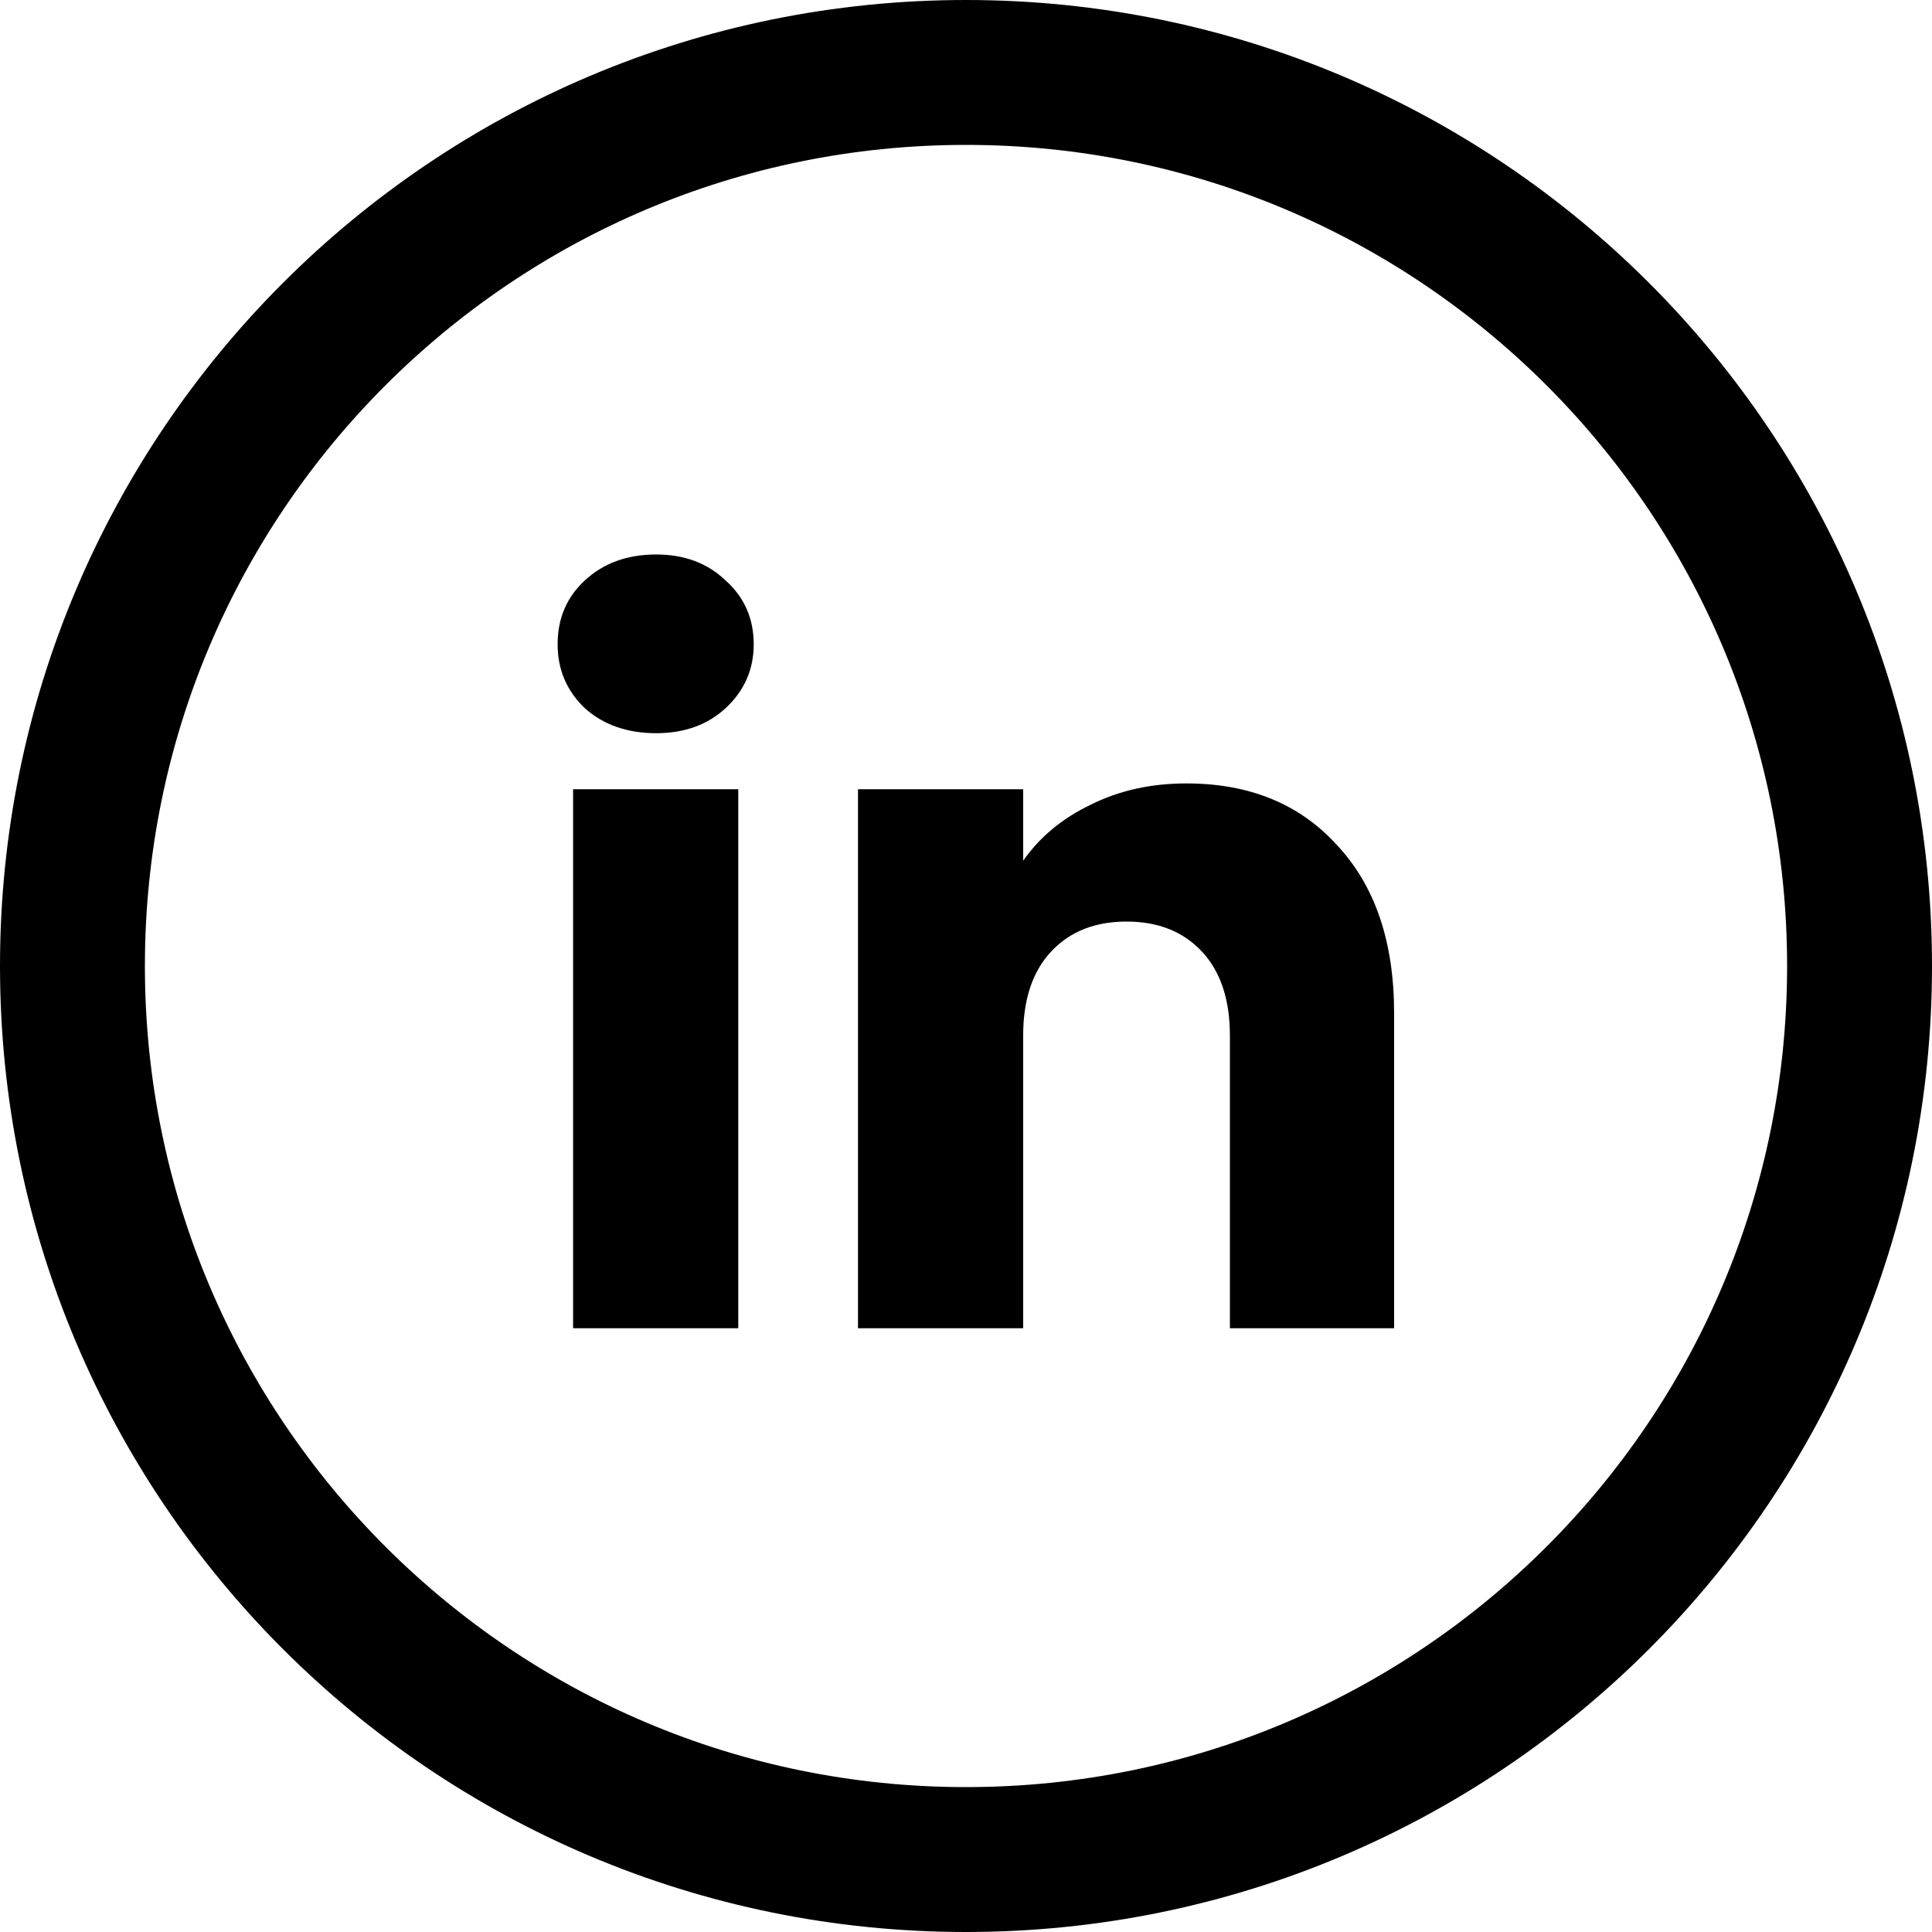
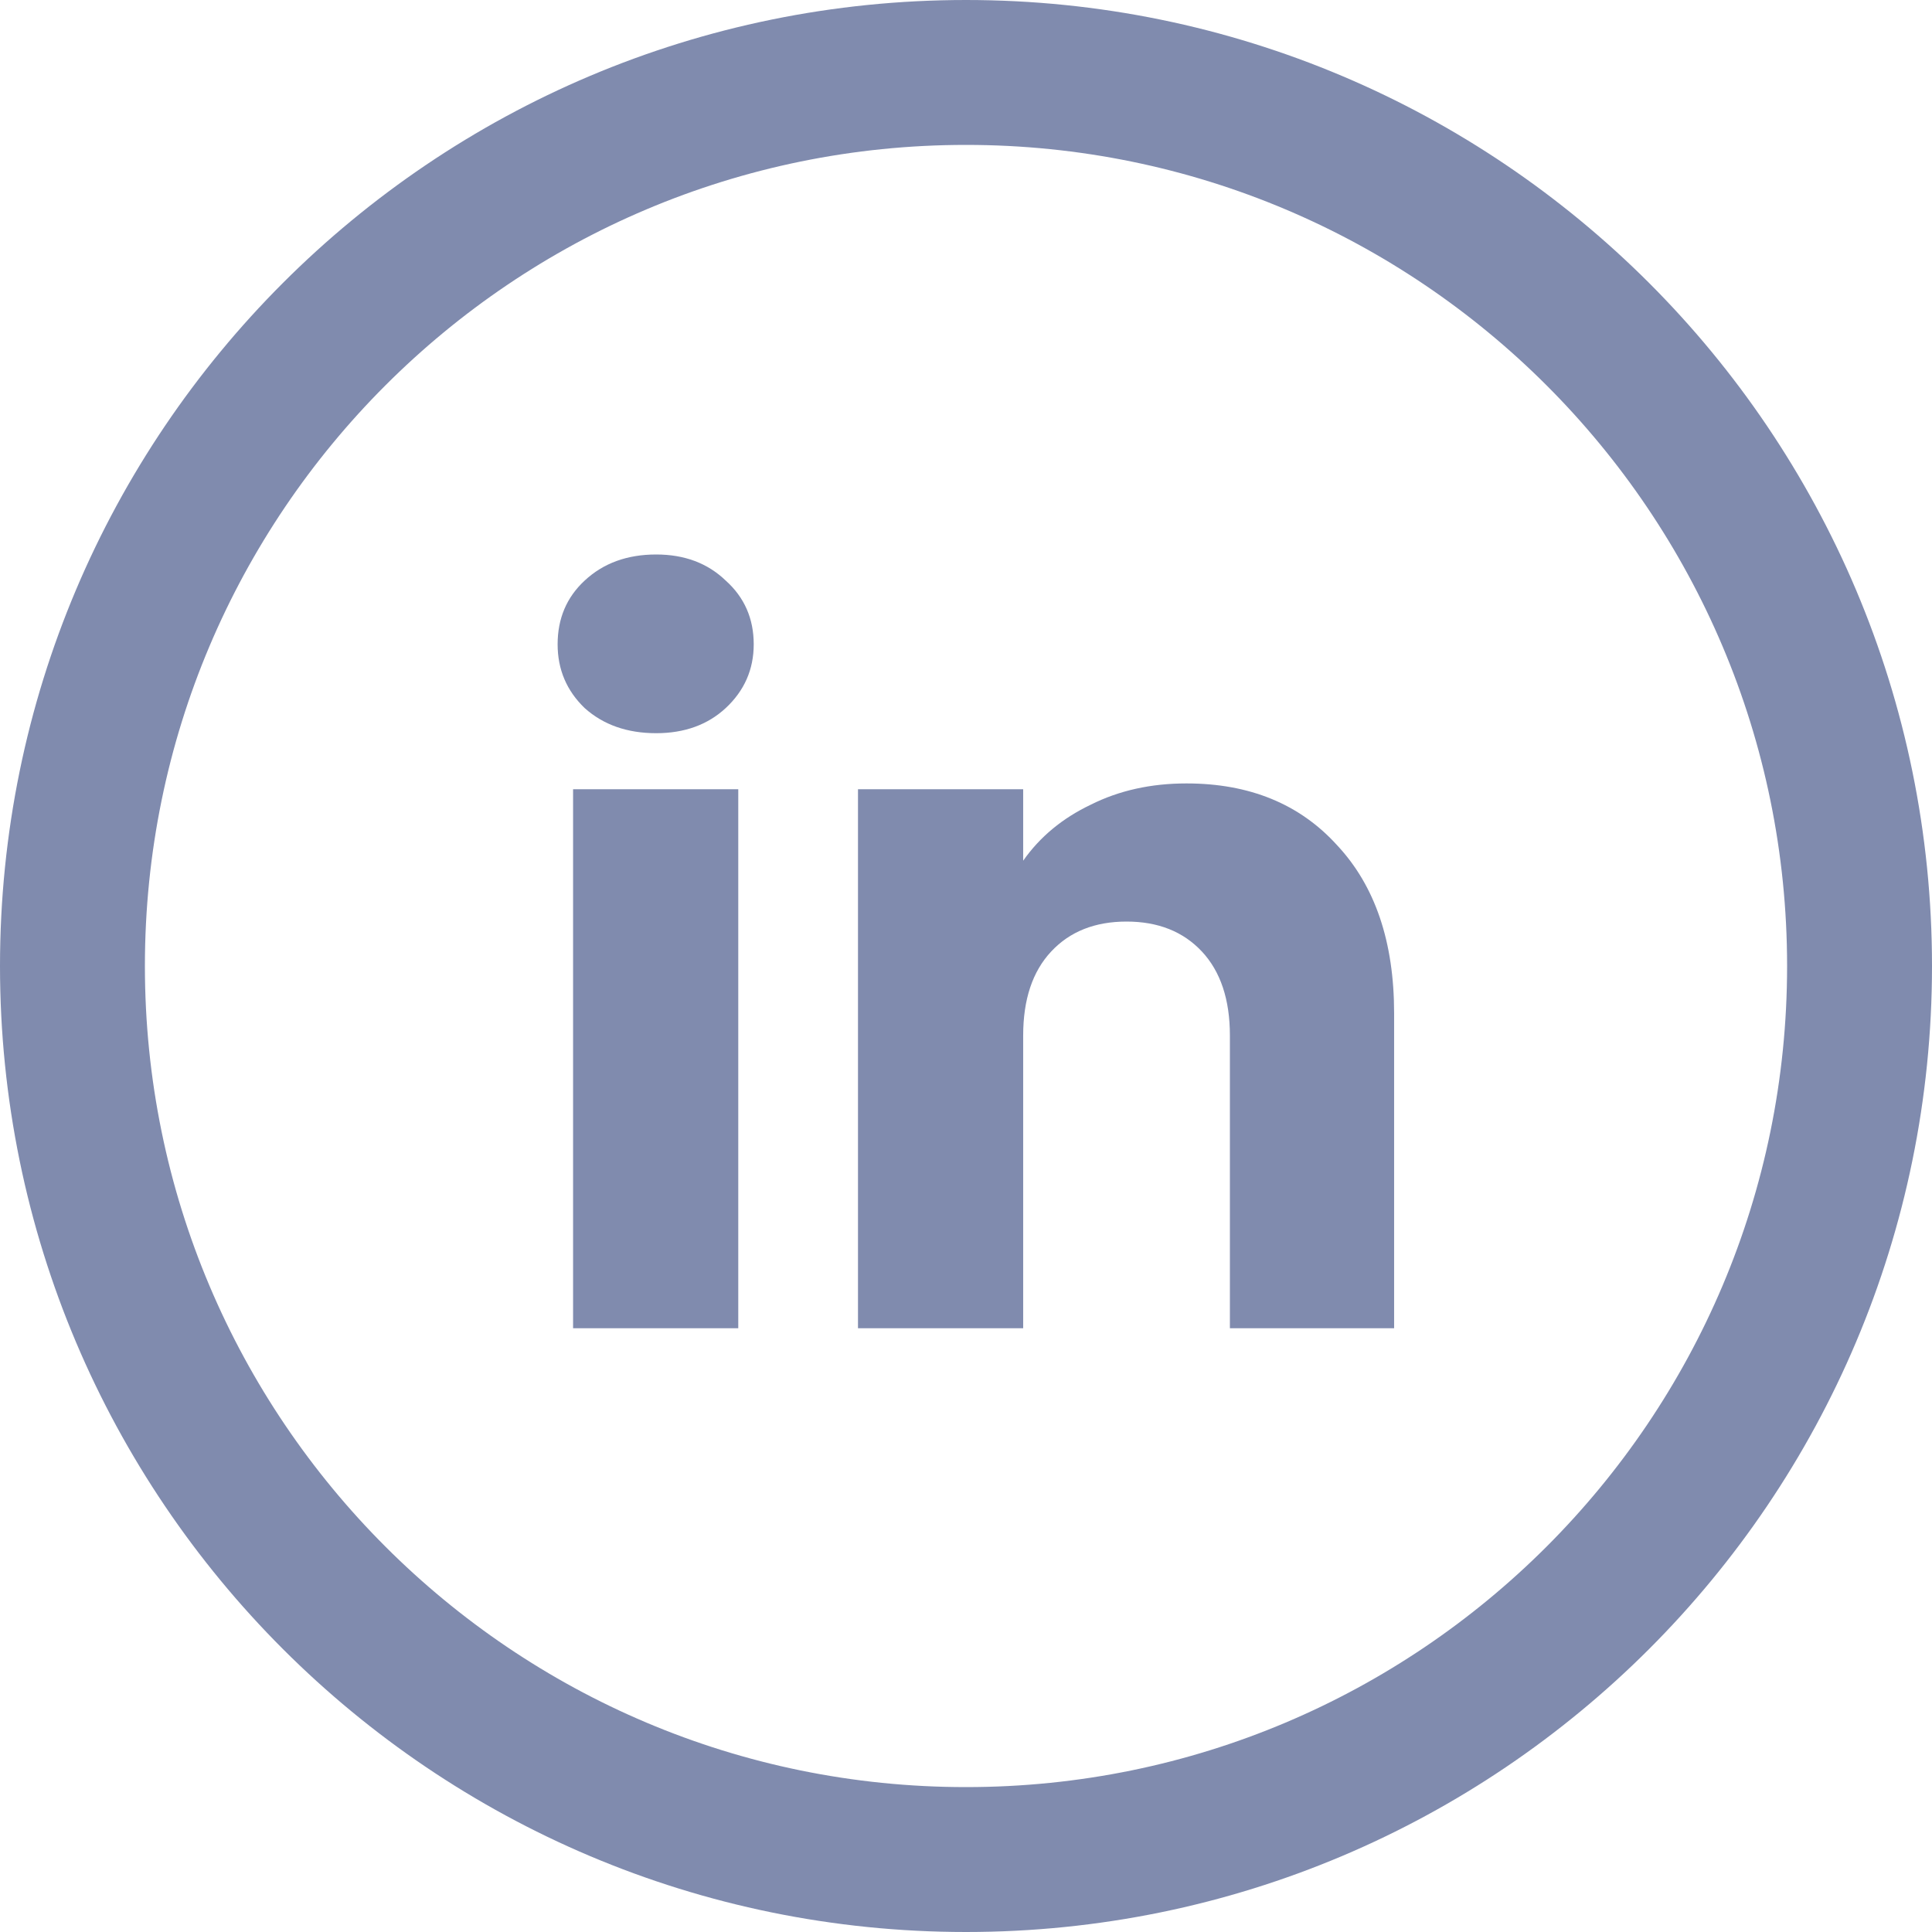
<svg xmlns="http://www.w3.org/2000/svg" width="32" height="32" viewBox="0 0 32 32" fill="none">
-   <path d="M10.868 12.144C10.388 12.144 9.993 12.005 9.684 11.728C9.385 11.44 9.236 11.088 9.236 10.672C9.236 10.245 9.385 9.893 9.684 9.616C9.993 9.328 10.388 9.184 10.868 9.184C11.337 9.184 11.721 9.328 12.02 9.616C12.329 9.893 12.484 10.245 12.484 10.672C12.484 11.088 12.329 11.44 12.02 11.728C11.721 12.005 11.337 12.144 10.868 12.144ZM12.228 13.072V22H9.492V13.072H12.228ZM19.651 12.976C20.696 12.976 21.528 13.317 22.147 14C22.776 14.672 23.091 15.6 23.091 16.784V22H20.371V17.152C20.371 16.555 20.216 16.091 19.907 15.76C19.597 15.429 19.181 15.264 18.659 15.264C18.136 15.264 17.72 15.429 17.411 15.76C17.101 16.091 16.947 16.555 16.947 17.152V22H14.211V13.072H16.947V14.256C17.224 13.861 17.597 13.552 18.067 13.328C18.536 13.093 19.064 12.976 19.651 12.976Z" fill="black" />
-   <rect x="1.2" y="1.2" width="29.6" height="29.6" rx="14.8" stroke="black" stroke-width="2.4" />
+   <path d="M10.868 12.144C10.388 12.144 9.993 12.005 9.684 11.728C9.385 11.44 9.236 11.088 9.236 10.672C9.236 10.245 9.385 9.893 9.684 9.616C9.993 9.328 10.388 9.184 10.868 9.184C11.337 9.184 11.721 9.328 12.02 9.616C12.329 9.893 12.484 10.245 12.484 10.672C12.484 11.088 12.329 11.44 12.02 11.728C11.721 12.005 11.337 12.144 10.868 12.144ZM12.228 13.072V22H9.492V13.072H12.228ZM19.651 12.976C20.696 12.976 21.528 13.317 22.147 14C22.776 14.672 23.091 15.6 23.091 16.784V22H20.371V17.152C20.371 16.555 20.216 16.091 19.907 15.76C19.597 15.429 19.181 15.264 18.659 15.264C18.136 15.264 17.72 15.429 17.411 15.76C17.101 16.091 16.947 16.555 16.947 17.152V22H14.211V13.072H16.947V14.256C17.224 13.861 17.597 13.552 18.067 13.328C18.536 13.093 19.064 12.976 19.651 12.976Z" fill="#808BAE" />
+   <rect x="1.2" y="1.2" width="29.6" height="29.6" rx="14.8" stroke="#808BAE" stroke-width="2.4" />
</svg>
